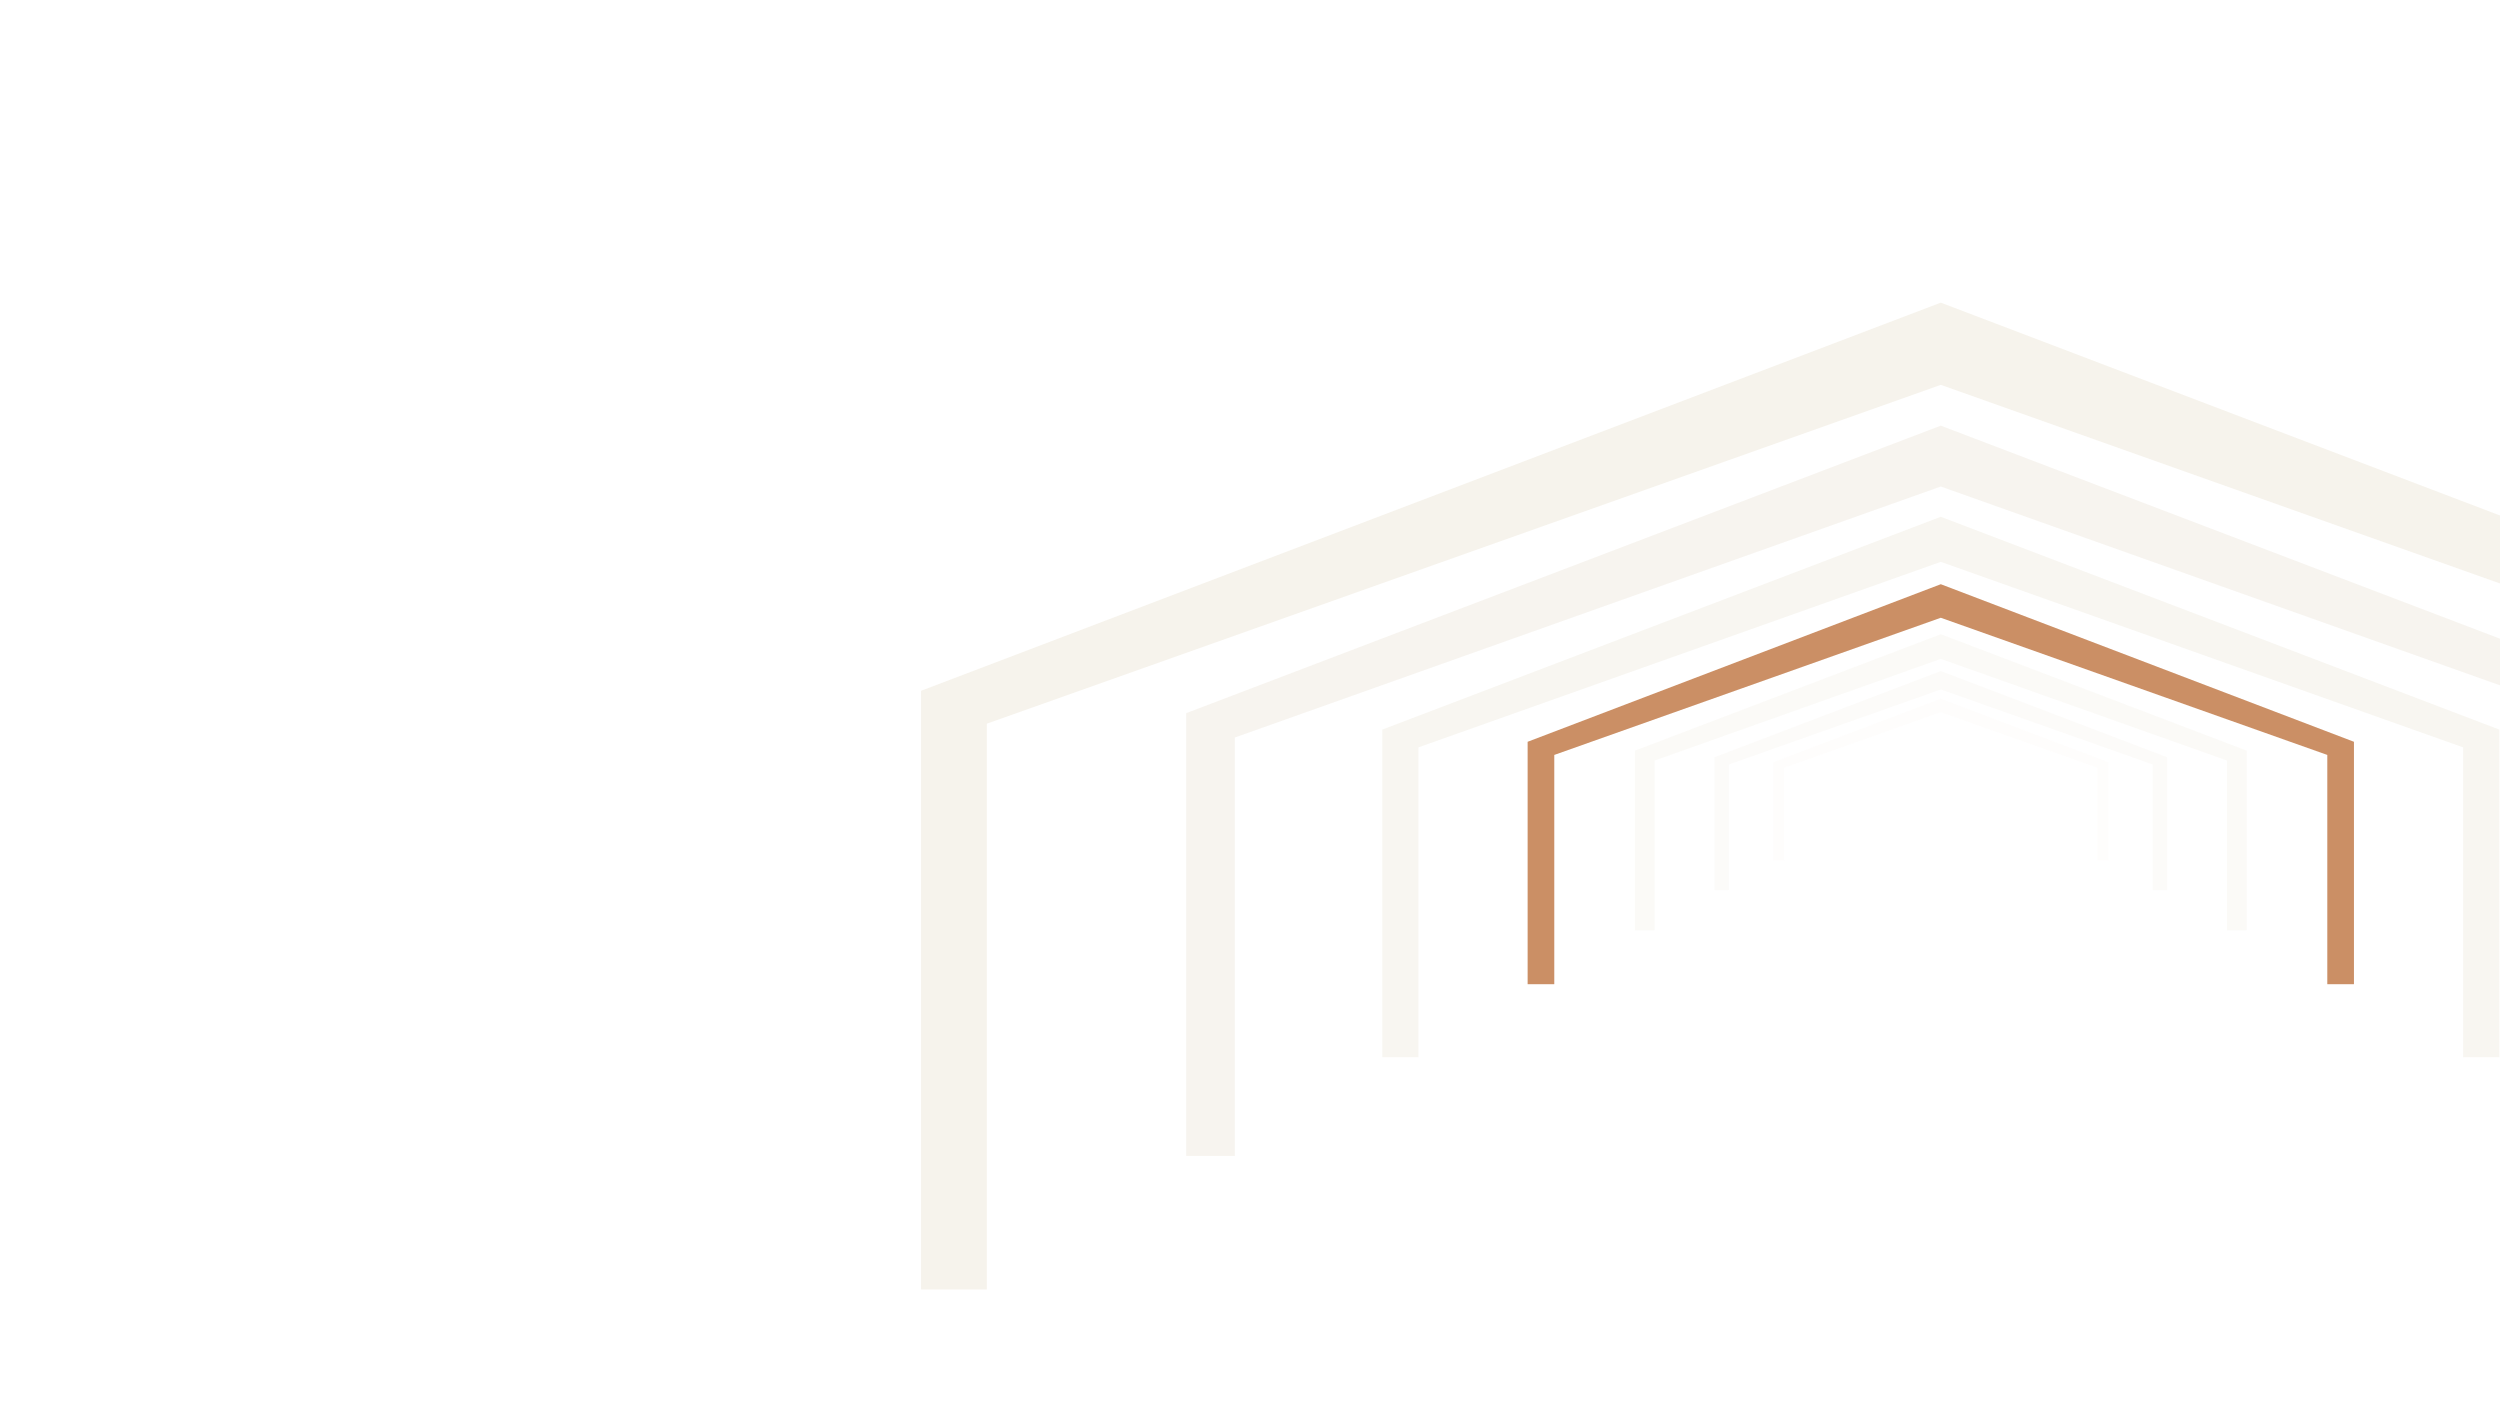
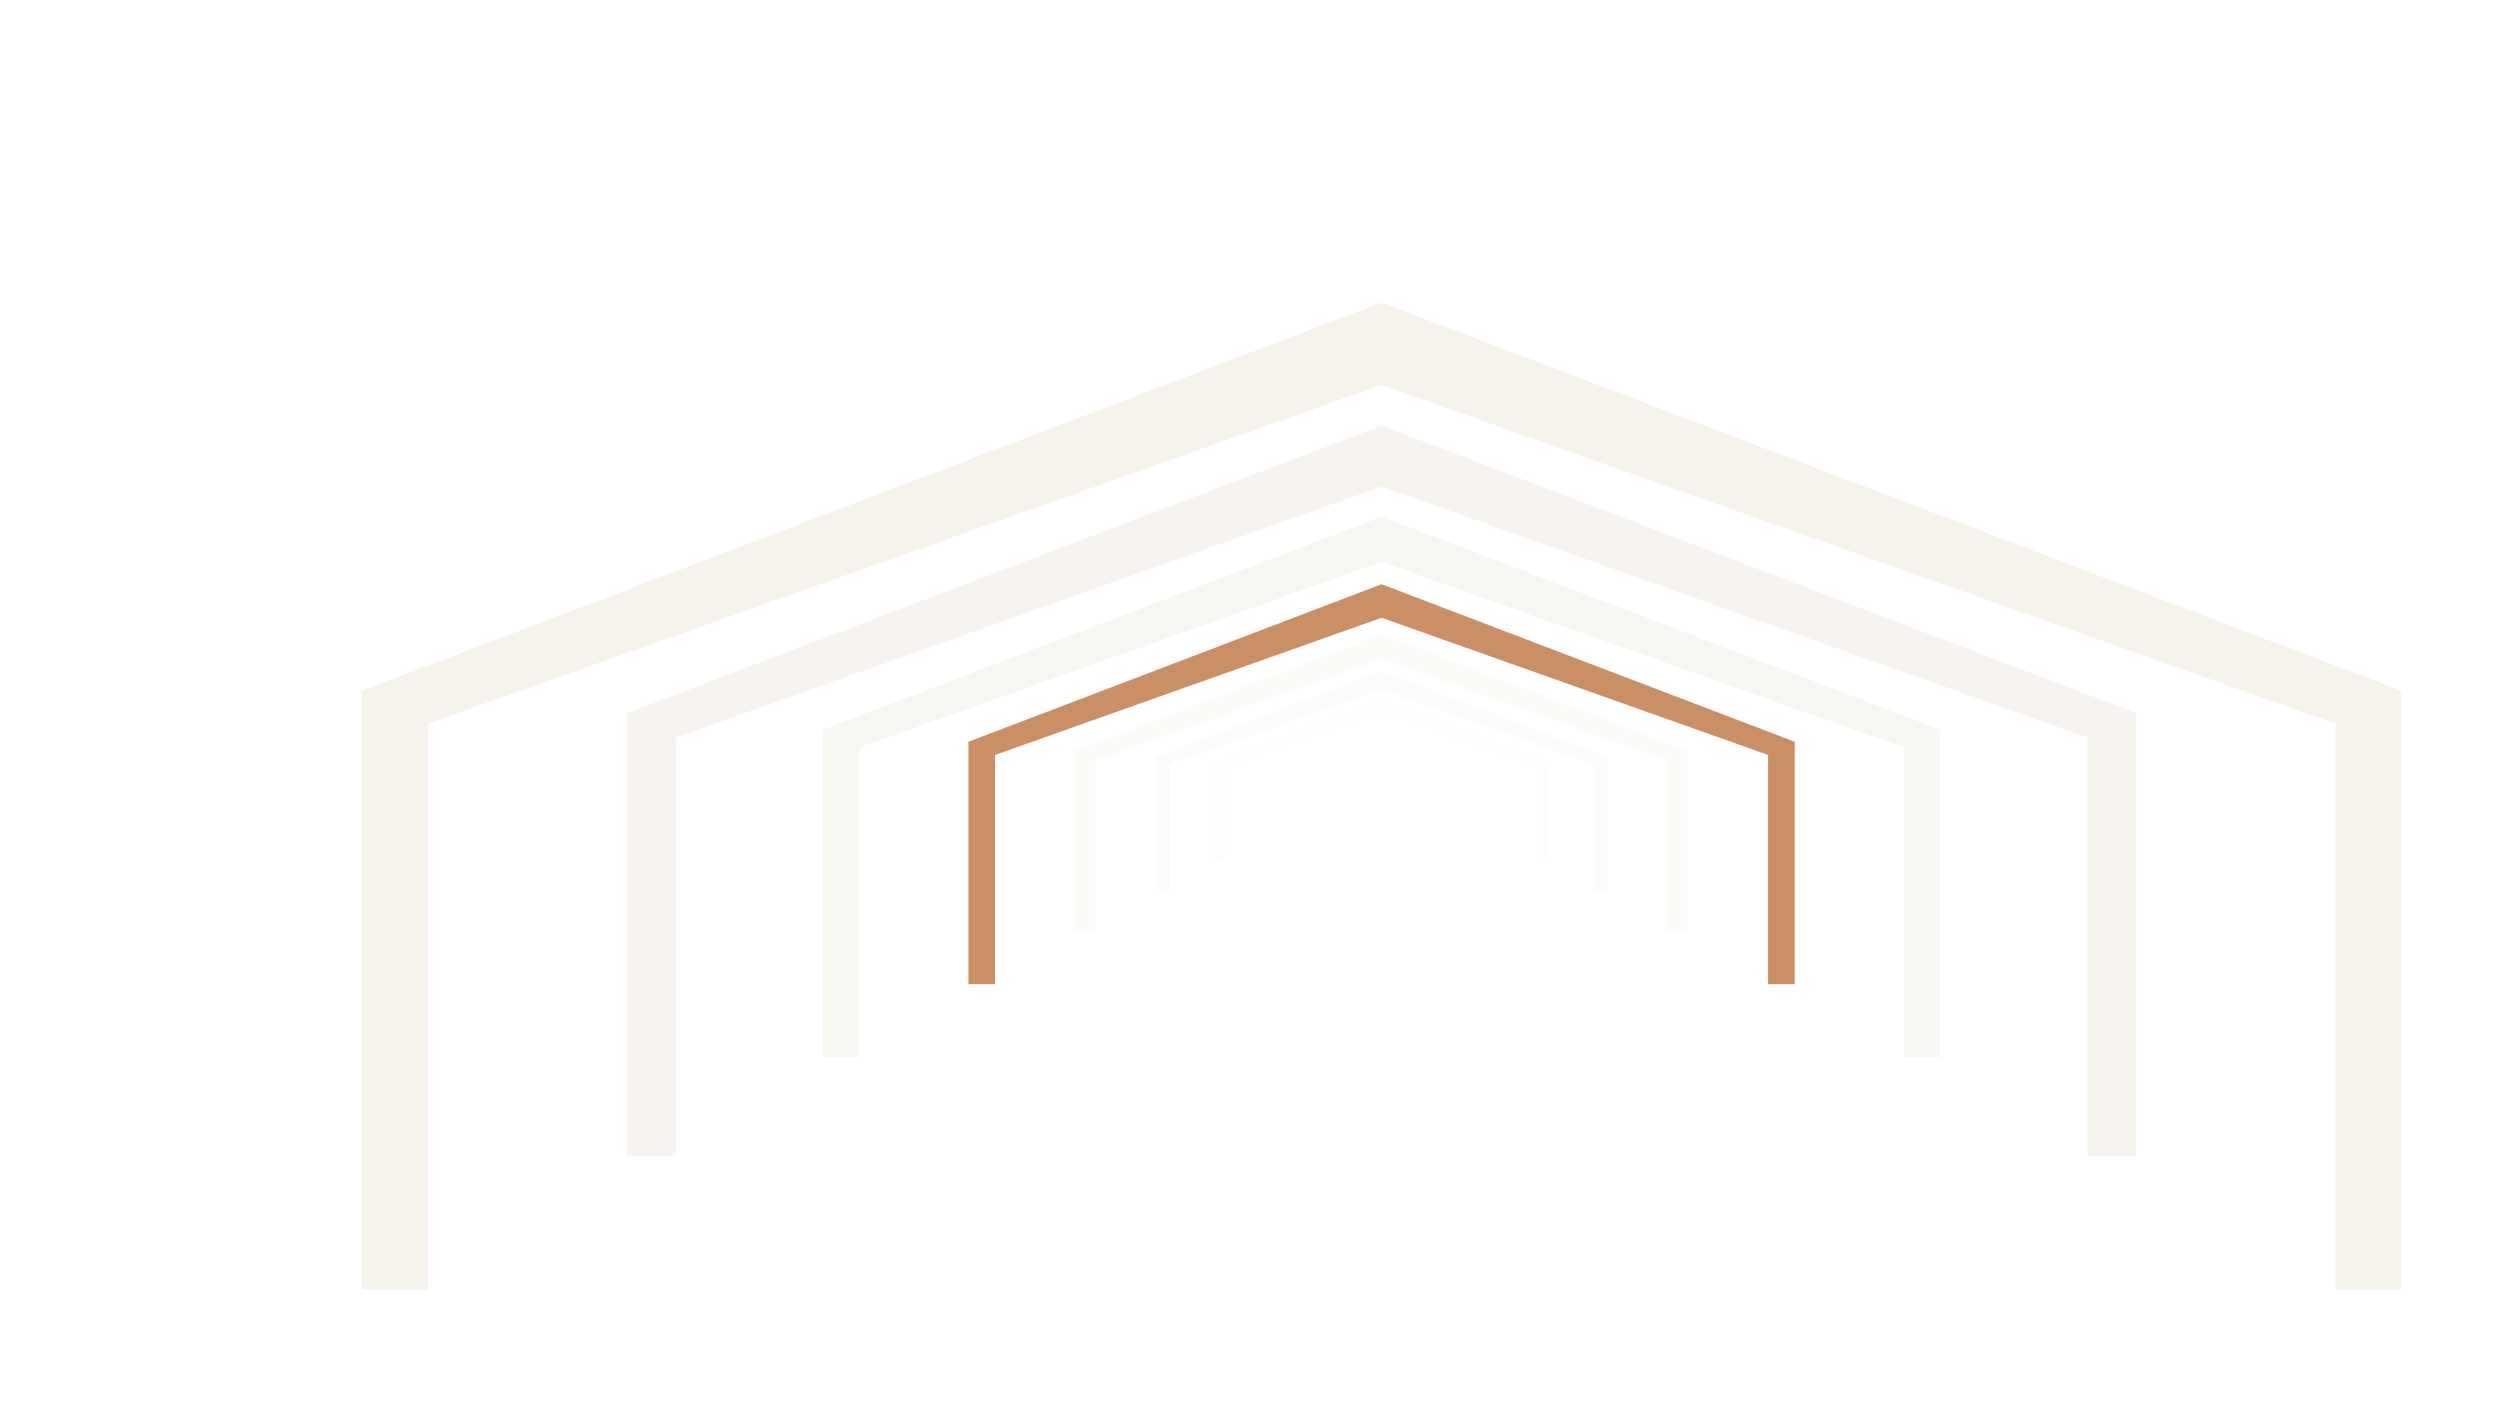
<svg xmlns="http://www.w3.org/2000/svg" width="760" height="430" viewBox="0 0 760 430" fill="none" stroke-linecap="round">
-   <path fill="#F5F2EB" fill-opacity="0.16" d="M539.1 261.6V231.7L590 212.4L640.9 231.7V261.6H637.6V233.4L590 216.5L542.4 233.4V261.6Z" />
-   <path fill="#F5F2EB" fill-opacity="0.29" d="M521.2 270.6V230.2L590 204L658.8 230.2V270.6H654.4V232.4L590 209.6L525.6 232.4V270.6Z" />
-   <path fill="#F5F2EB" fill-opacity="0.42" d="M497 282.8V228.2L590 192.8L683 228.2V282.8H677V231.2L590 200.3L503 231.2V282.8Z" />
-   <path fill="#C98A5E" fill-opacity="0.95" d="M464.4 299.2V225.5L590 177.6L715.6 225.5V299.2H707.5V229.5L590 187.8L472.5 229.5V299.2Z" />
-   <path fill="#F5F2EB" fill-opacity="0.68" d="M420.2 321.4V221.8L590 157.1L759.8 221.8V321.4H748.8V227.2L590 170.8L431.2 227.2V321.4Z" />
-   <path fill="#F5F2EB" fill-opacity="0.81" d="M360.6 351.4V216.8L590 129.4L819.4 216.8V351.4H804.6V224.2L590 147.9L375.4 224.2V351.4Z" />
-   <path fill="#F5F2EB" fill-opacity="0.94" d="M280 392V210L590 92L900 210V392H880V220L590 117L300 220V392Z" />
+   <path fill="#F5F2EB" fill-opacity="0.16" d="M369.1 261.6V231.7L420 212.4L470.9 231.7V261.6H467.6V233.4L420 216.5L372.4 233.4V261.6Z" />
+   <path fill="#F5F2EB" fill-opacity="0.29" d="M351.2 270.6V230.2L420 204L488.8 230.2V270.6H484.4V232.4L420 209.6L355.6 232.4V270.6Z" />
+   <path fill="#F5F2EB" fill-opacity="0.42" d="M327 282.8V228.2L420 192.8L513 228.2V282.8H507V231.2L420 200.3L333 231.2V282.8Z" />
+   <path fill="#C98A5E" fill-opacity="0.95" d="M294.4 299.2V225.5L420 177.6L545.6 225.5V299.2H537.5V229.5L420 187.8L302.5 229.5V299.2Z" />
+   <path fill="#F5F2EB" fill-opacity="0.68" d="M250.2 321.4V221.8L420 157.1L589.8 221.8V321.4H578.8V227.2L420 170.8L261.2 227.2V321.4Z" />
+   <path fill="#F5F2EB" fill-opacity="0.81" d="M190.6 351.4V216.8L420 129.4L649.4 216.8V351.4H634.6V224.2L420 147.9L205.4 224.2V351.4Z" />
+   <path fill="#F5F2EB" fill-opacity="0.94" d="M110 392V210L420 92L730 210V392H710V220L420 117L130 220V392Z" />
</svg>
